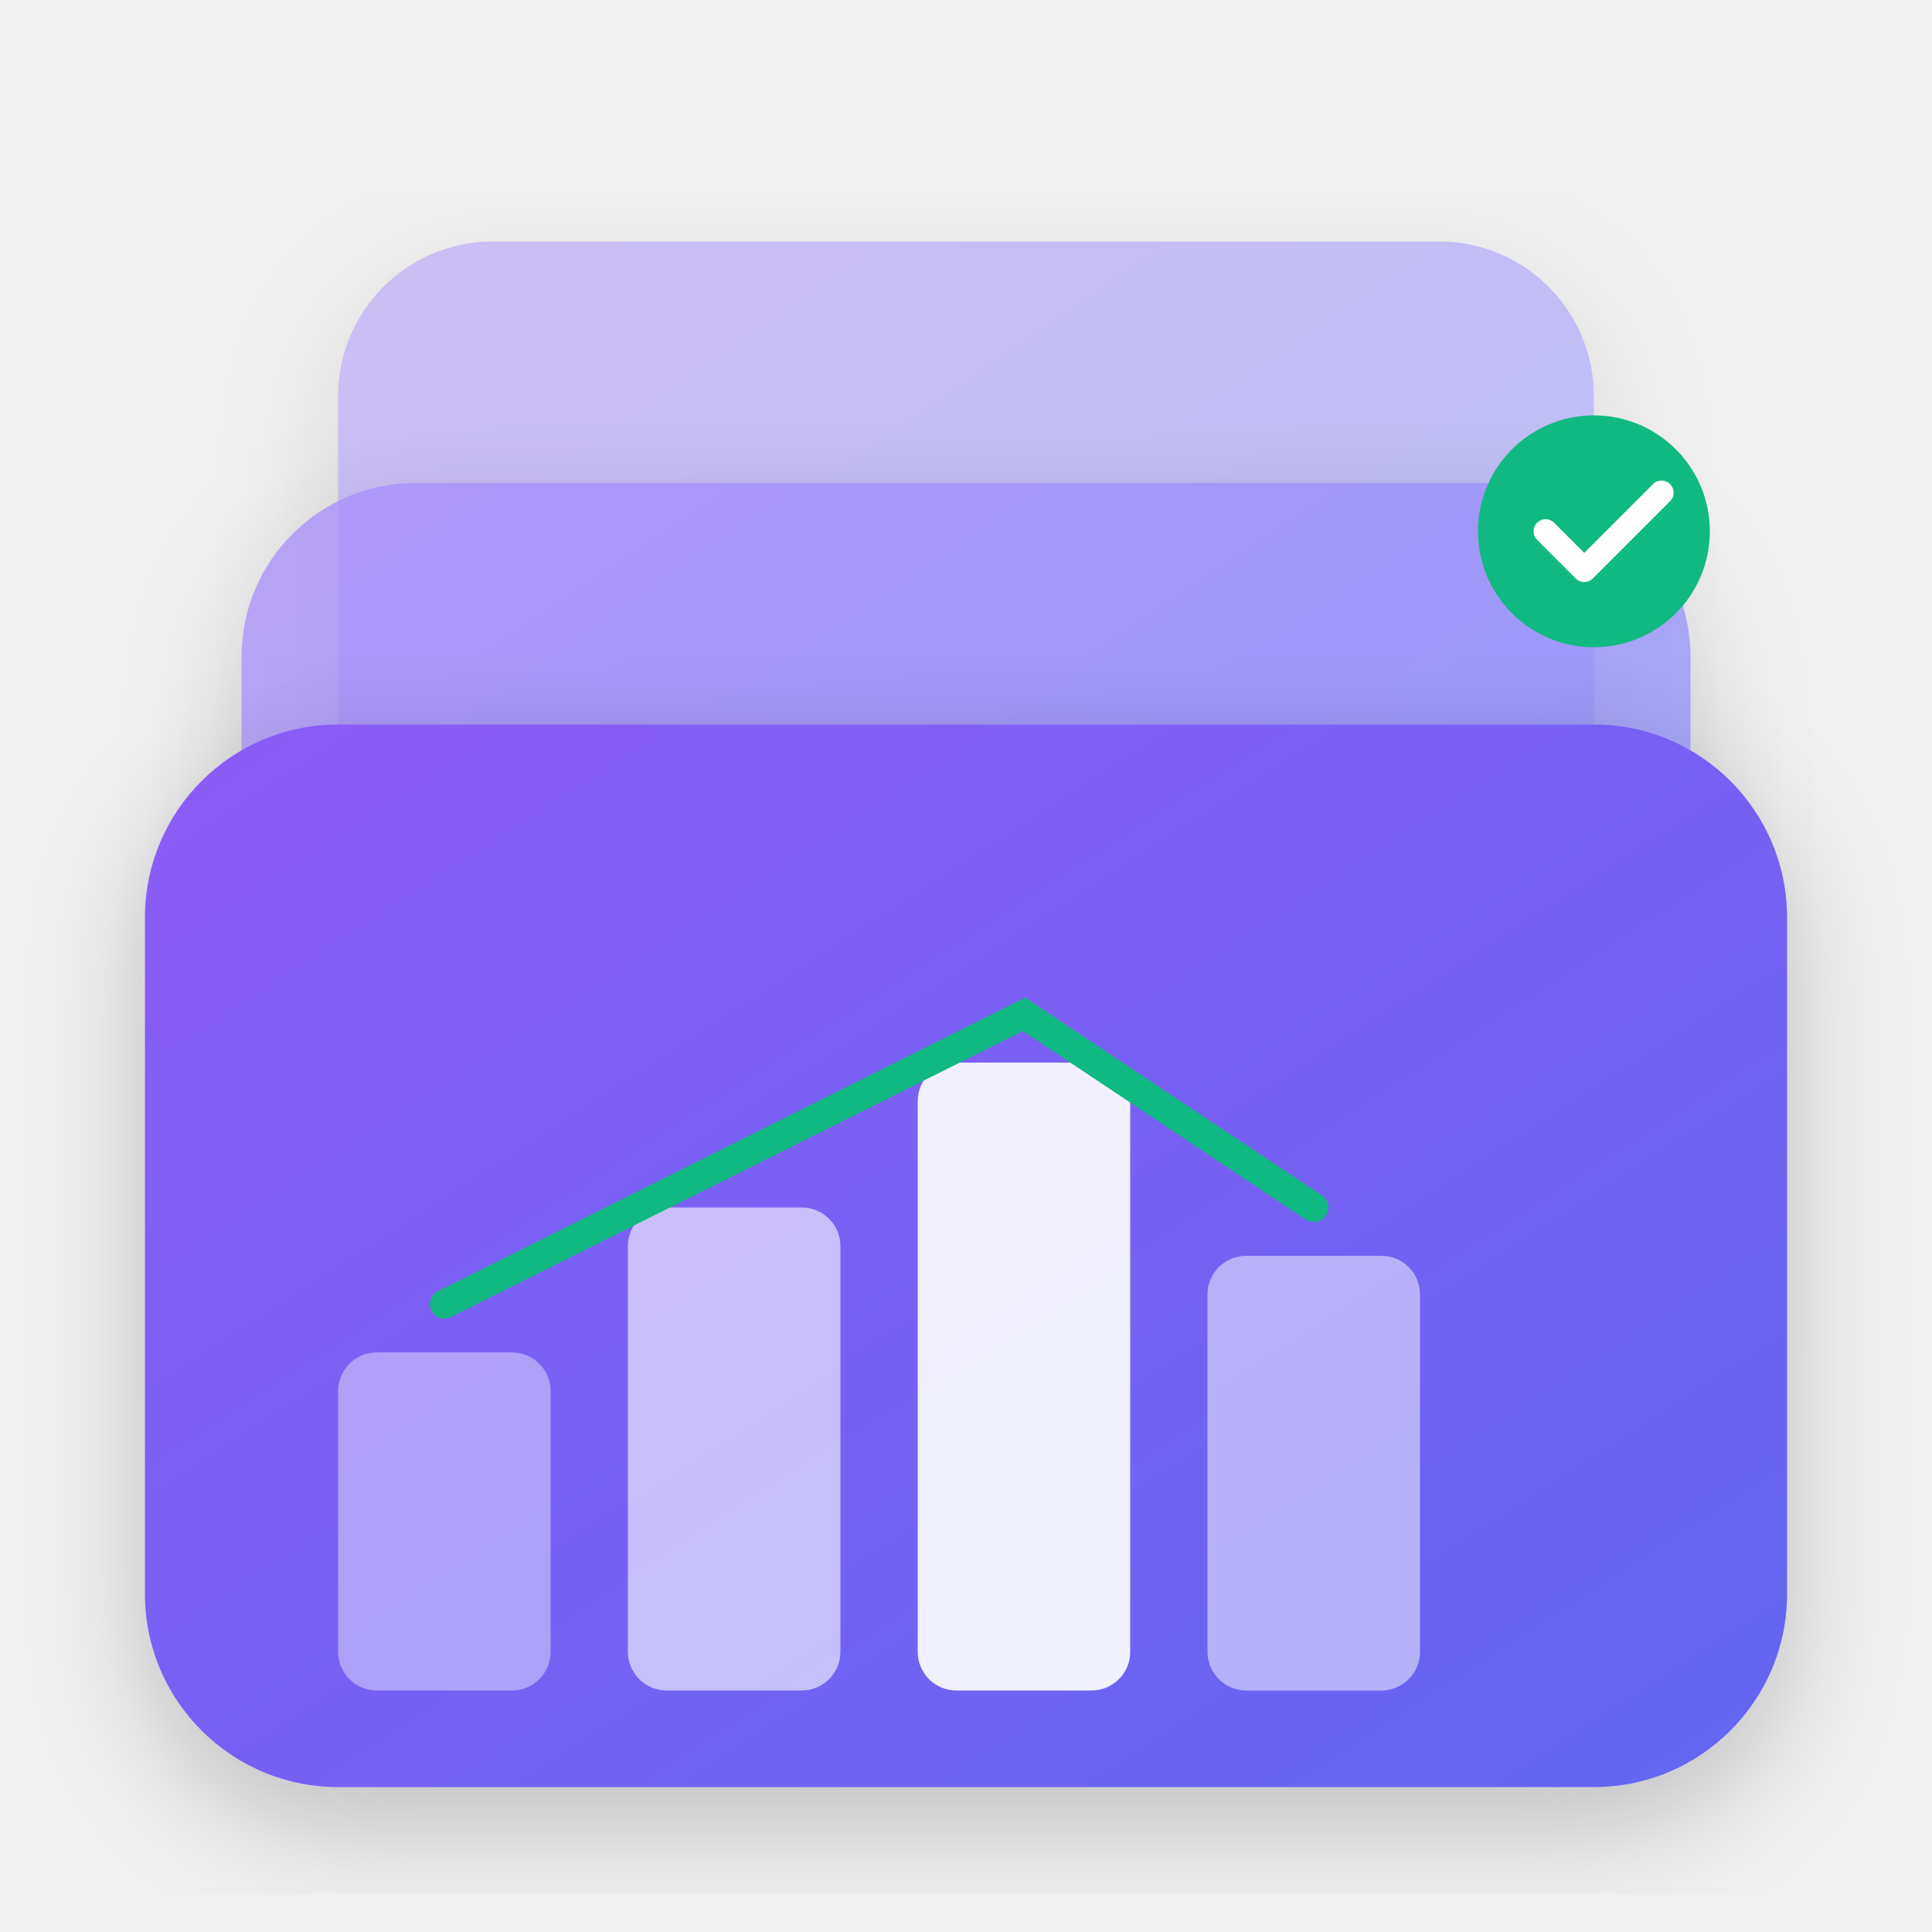
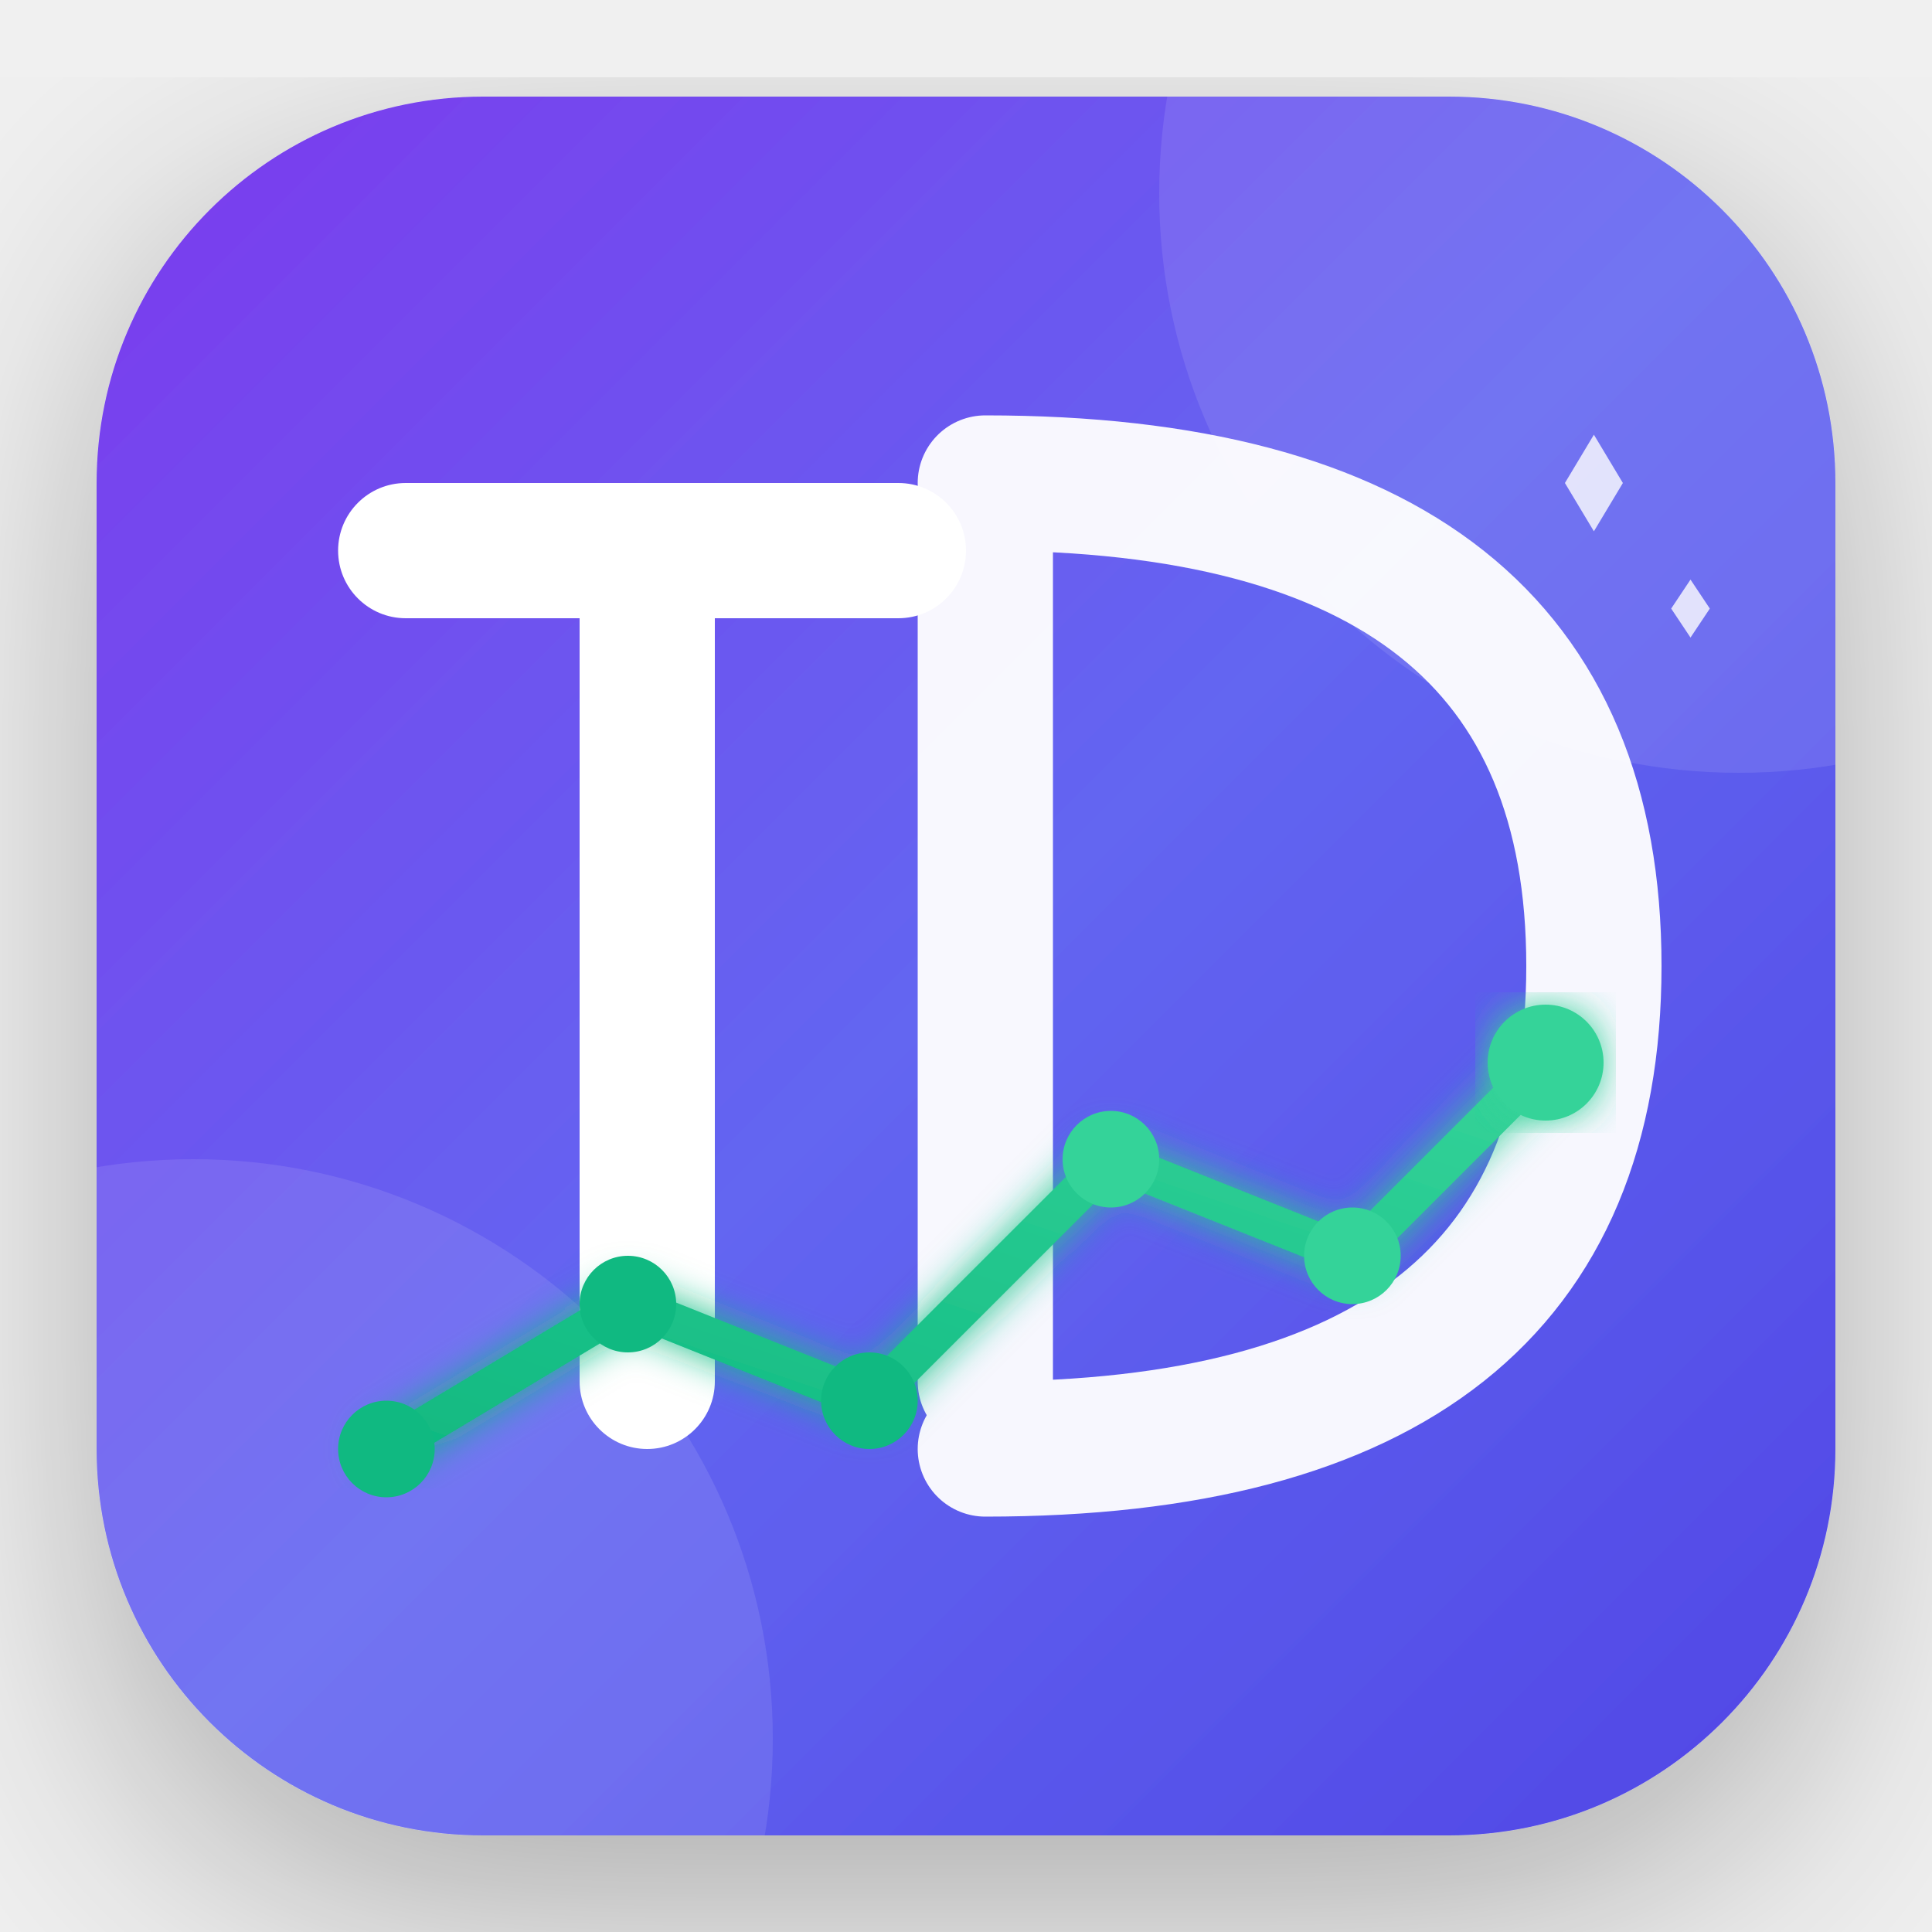
<svg xmlns="http://www.w3.org/2000/svg" width="200" height="200" viewBox="0 0 200 200" fill="none">
  <defs>
-     <linearGradient id="grad3a" x1="0%" y1="0%" x2="100%" y2="100%">
-       <stop offset="0%" style="stop-color:#8b5cf6" />
-       <stop offset="100%" style="stop-color:#6366f1" />
+     <linearGradient id="mono1" x1="0%" y1="0%" x2="100%" y2="100%">
+       <stop offset="0%" style="stop-color:#7c3aed" />
+       <stop offset="50%" style="stop-color:#6366f1" />
+       <stop offset="100%" style="stop-color:#4f46e5" />
    </linearGradient>
-     <linearGradient id="grad3b" x1="0%" y1="0%" x2="100%" y2="100%">
-       <stop offset="0%" style="stop-color:#a78bfa" />
-       <stop offset="100%" style="stop-color:#818cf8" />
+     <linearGradient id="mono2" x1="0%" y1="100%" x2="100%" y2="0%">
+       <stop offset="0%" style="stop-color:#10b981" />
+       <stop offset="100%" style="stop-color:#34d399" />
    </linearGradient>
-     <filter id="s3">
-       <feDropShadow dx="0" dy="4" stdDeviation="6" flood-opacity="0.2" />
+     <filter id="shadow3">
+       <feDropShadow dx="0" dy="8" stdDeviation="15" flood-opacity="0.3" />
    </filter>
+     <filter id="glow3">
+       <feGaussianBlur stdDeviation="2" result="coloredBlur" />
+       <feMerge>
+         <feMergeNode in="coloredBlur" />
+         <feMergeNode in="SourceGraphic" />
+       </feMerge>
+     </filter>
+     <clipPath id="roundedSquare">
+       <rect x="10" y="10" width="180" height="180" rx="40" />
+     </clipPath>
  </defs>
-   <rect x="35" y="25" width="130" height="90" rx="16" fill="url(#grad3b)" opacity="0.5" filter="url(#s3)" />
-   <rect x="25" y="50" width="150" height="100" rx="18" fill="url(#grad3b)" opacity="0.75" filter="url(#s3)" />
-   <rect x="15" y="75" width="170" height="110" rx="20" fill="url(#grad3a)" filter="url(#s3)" />
-   <g transform="translate(35, 95)">
-     <rect x="0" y="45" width="22" height="35" rx="4" fill="white" opacity="0.4" />
-     <rect x="30" y="30" width="22" height="50" rx="4" fill="white" opacity="0.6" />
-     <rect x="60" y="15" width="22" height="65" rx="4" fill="white" opacity="0.9" />
-     <rect x="90" y="35" width="22" height="45" rx="4" fill="white" opacity="0.5" />
-     <path d="M 11 40 L 41 25 L 71 10 L 101 30" fill="none" stroke="#10b981" stroke-width="3" stroke-linecap="round" />
+   <rect x="10" y="10" width="180" height="180" rx="40" fill="url(#mono1)" filter="url(#shadow3)" />
+   <g clip-path="url(#roundedSquare)" opacity="0.1">
+     <circle cx="180" cy="20" r="60" fill="white" />
+     <circle cx="20" cy="180" r="60" fill="white" />
  </g>
-   <circle cx="165" cy="55" r="12" fill="#10b981" />
-   <path d="M 160 55 L 164 59 L 172 51" fill="none" stroke="white" stroke-width="2.5" stroke-linecap="round" stroke-linejoin="round" />
+   <g fill="white">
+     <rect x="35" y="50" width="65" height="14" rx="7" />
+     <rect x="60" y="50" width="14" height="100" rx="7" />
+   </g>
+   <g fill="white" opacity="0.95">
+     <rect x="95" y="50" width="14" height="100" rx="7" />
+     <path d="M 102 50 Q 165 50 165 100 Q 165 150 102 150" fill="none" stroke="white" stroke-width="14" stroke-linecap="round" />
+   </g>
+   <g transform="translate(40, 95)">
+     <path d="M 0 55 L 25 40 L 50 50 L 75 25 L 100 35 L 120 15" fill="none" stroke="url(#mono2)" stroke-width="4" stroke-linecap="round" filter="url(#glow3)" />
+     <circle cx="0" cy="55" r="5" fill="#10b981" />
+     <circle cx="25" cy="40" r="5" fill="#10b981" />
+     <circle cx="50" cy="50" r="5" fill="#10b981" />
+     <circle cx="75" cy="25" r="5" fill="#34d399" />
+     <circle cx="100" cy="35" r="5" fill="#34d399" />
+     <circle cx="120" cy="15" r="6" fill="#34d399" filter="url(#glow3)" />
+   </g>
+   <g fill="white" opacity="0.8">
+     <path d="M 165 45 L 168 50 L 165 55 L 162 50 Z" />
+     <path d="M 175 60 L 177 63 L 175 66 L 173 63 Z" />
+   </g>
</svg>
